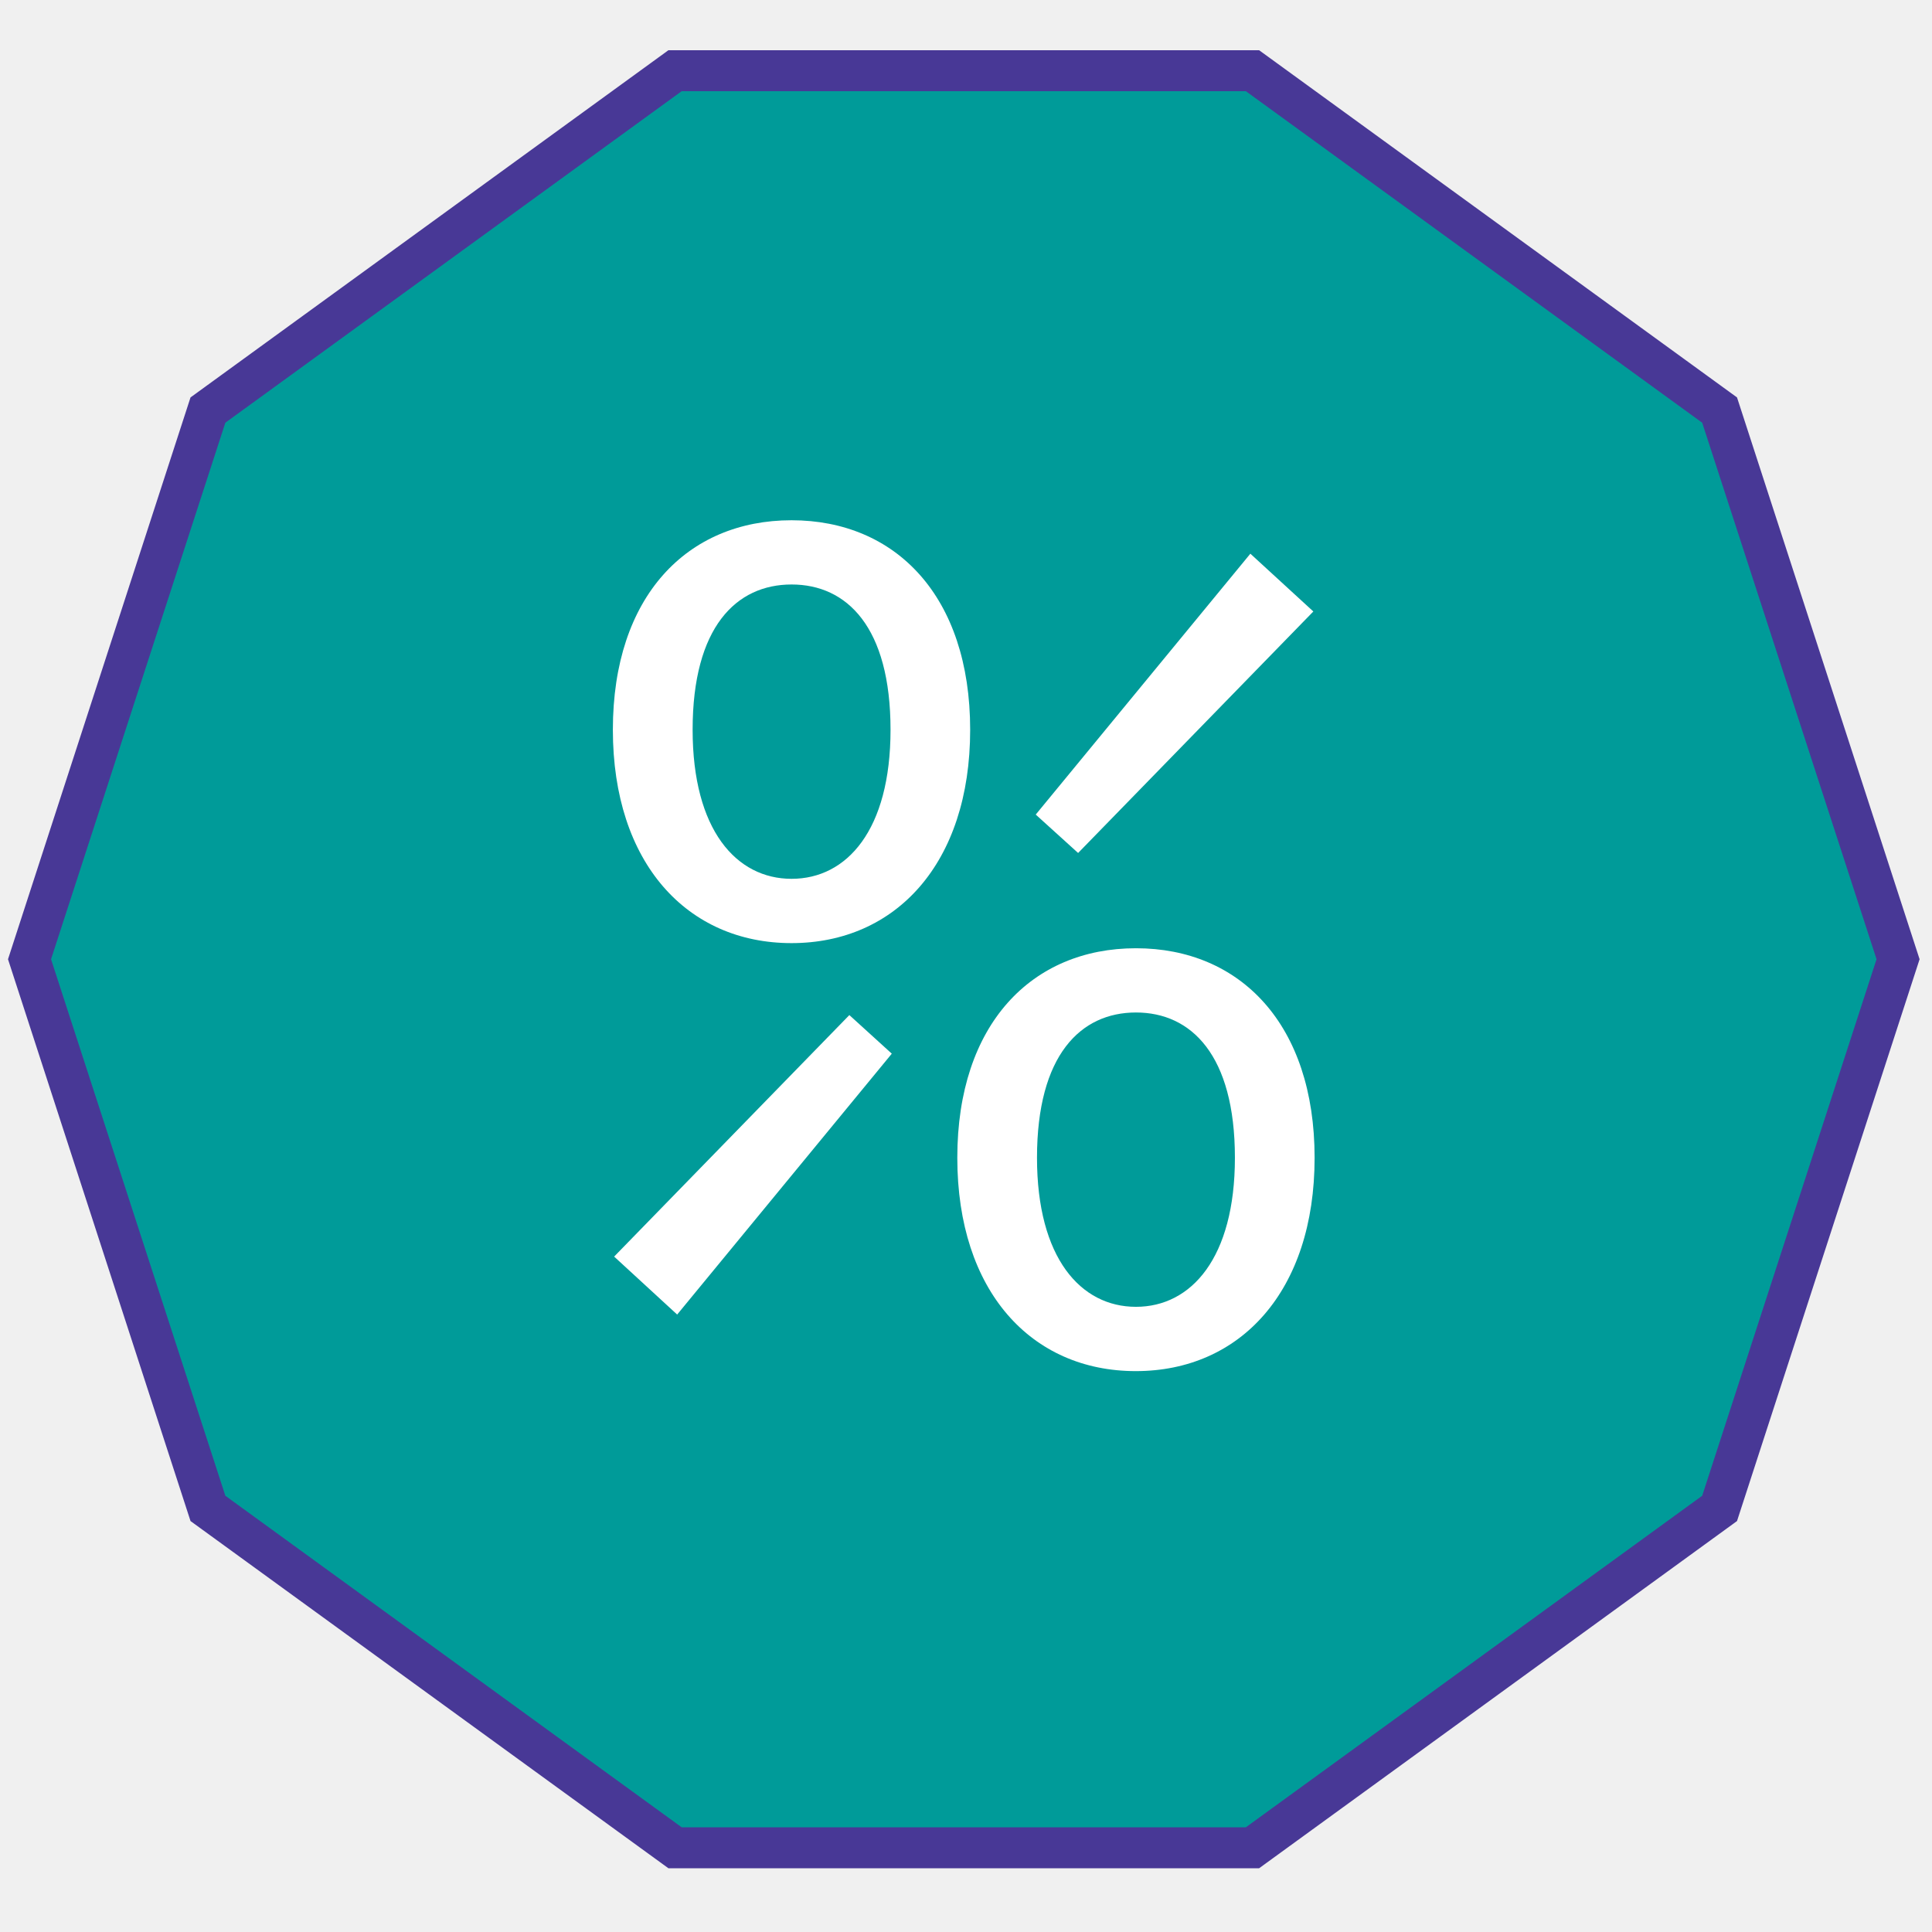
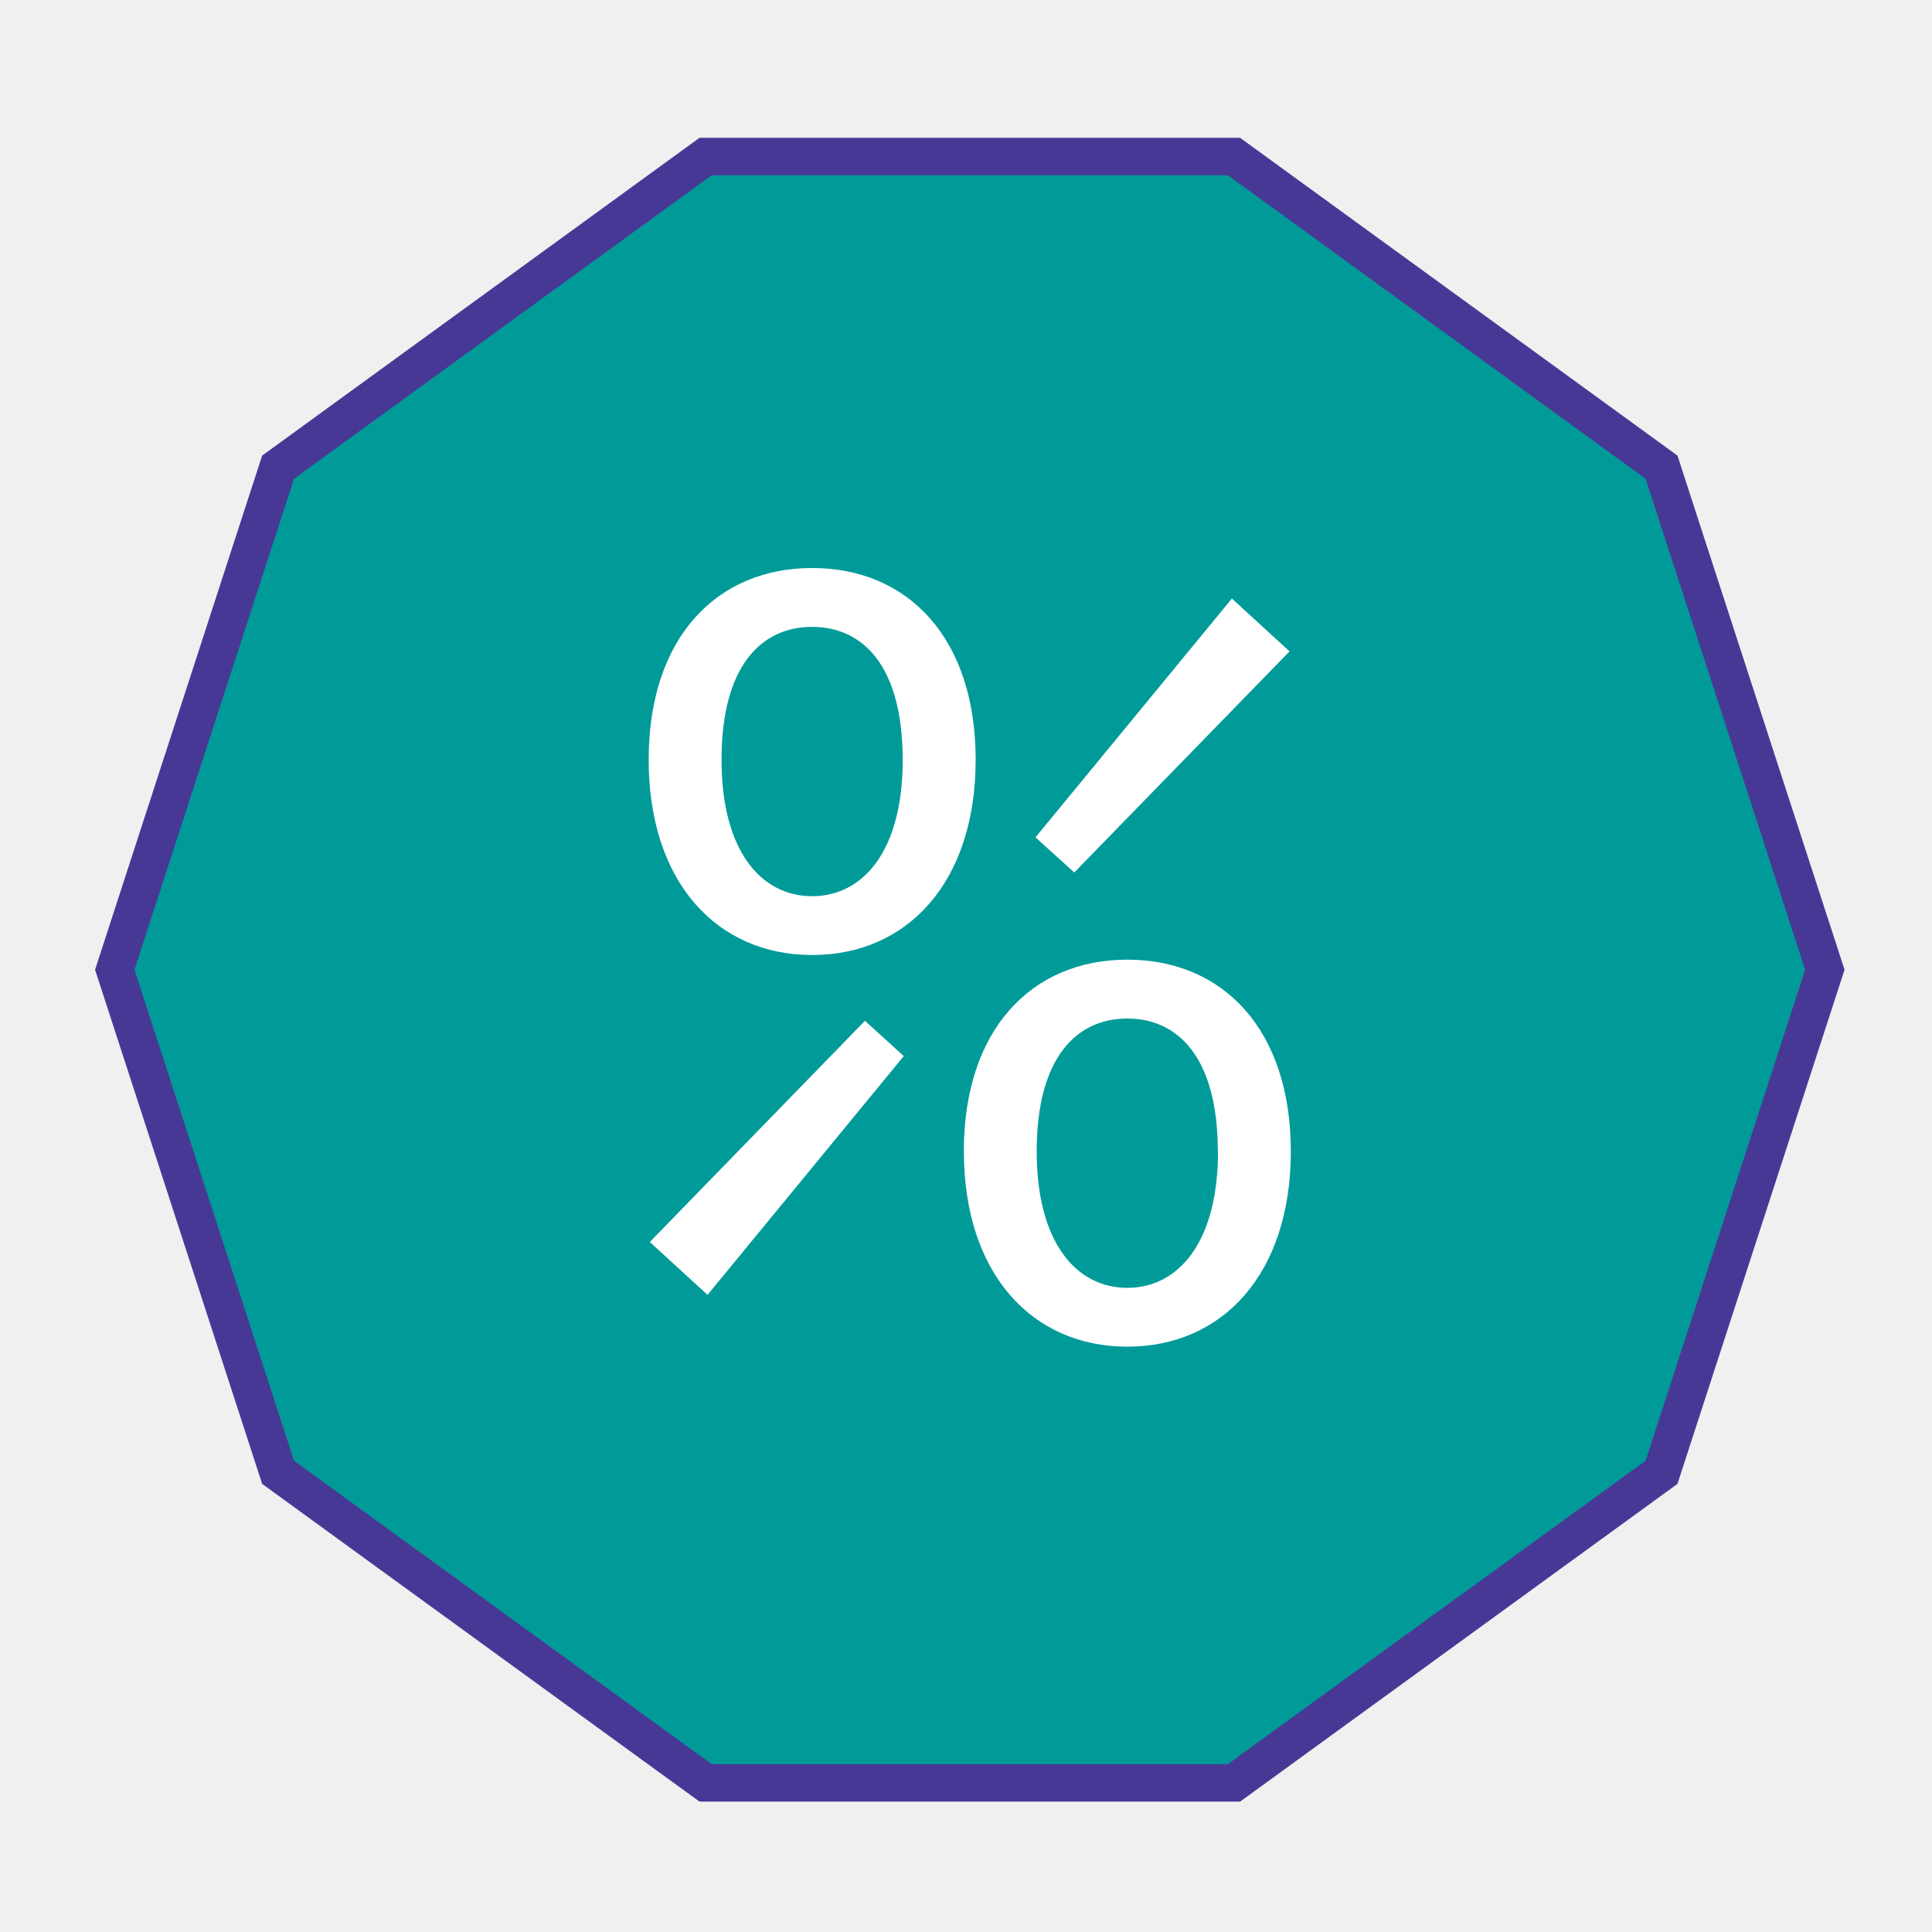
<svg xmlns="http://www.w3.org/2000/svg" version="1.1" width="32" height="32" viewBox="0 0 32 32">
-   <path fill="#009b99" stroke="#483896" stroke-linejoin="miter" stroke-linecap="butt" stroke-miterlimit="10" stroke-width="0.678" d="M20.745 1.171l7.737 5.621 2.956 9.096-2.956 9.096-7.737 5.621h-9.564l-7.737-5.621-2.955-9.096 2.955-9.096 7.737-5.621h9.564z" />
-   <path fill="#fff" d="M10.151 12.087c0-2.214 1.235-3.47 2.959-3.47s2.959 1.256 2.959 3.47-1.235 3.534-2.959 3.534-2.959-1.32-2.959-3.534zM10.172 20.813l3.896-4 0.703 0.639-3.555 4.321zM14.75 12.087c0-1.703-0.724-2.406-1.639-2.406s-1.639 0.703-1.639 2.406c0 1.66 0.724 2.469 1.639 2.469s1.639-0.806 1.639-2.469zM15.856 19.176c0-2.214 1.235-3.47 2.959-3.47s2.959 1.256 2.959 3.47-1.235 3.534-2.962 3.534-2.956-1.32-2.956-3.534zM17.155 13.492l3.555-4.321 1.043 0.957-3.896 4zM20.454 19.176c0-1.703-0.724-2.406-1.639-2.406s-1.639 0.703-1.639 2.406c0 1.66 0.724 2.469 1.639 2.469s1.639-0.809 1.639-2.469z" />
+   <path fill="#009b99" stroke="#483896" stroke-linejoin="miter" stroke-linecap="butt" stroke-miterlimit="10" stroke-width="0.621" d="M20.439 2.593l7.081 5.145 2.705 8.324-2.705 8.324-7.081 5.144h-8.752l-7.081-5.144-2.705-8.324 2.705-8.324 7.081-5.145h8.752z" />
+   <path fill="#fff" d="M10.744 12.584c0-2.026 1.13-3.176 2.708-3.176s2.708 1.149 2.708 3.176-1.13 3.234-2.708 3.234-2.708-1.207-2.708-3.234zM10.763 20.571l3.563-3.663 0.643 0.584-3.25 3.955zM14.951 12.584c0-1.559-0.662-2.201-1.5-2.201s-1.5 0.643-1.5 2.201c0 1.519 0.662 2.26 1.5 2.26s1.501-0.741 1.501-2.26zM15.964 19.071c0-2.026 1.13-3.176 2.708-3.176s2.708 1.149 2.708 3.176-1.13 3.234-2.707 3.234-2.708-1.207-2.708-3.234zM17.151 13.869l3.253-3.955 0.955 0.875-3.566 3.662zM20.171 19.071c0-1.559-0.663-2.201-1.5-2.201s-1.5 0.642-1.5 2.201c0 1.519 0.663 2.26 1.5 2.26s1.503-0.741 1.503-2.26z" />
</svg>
